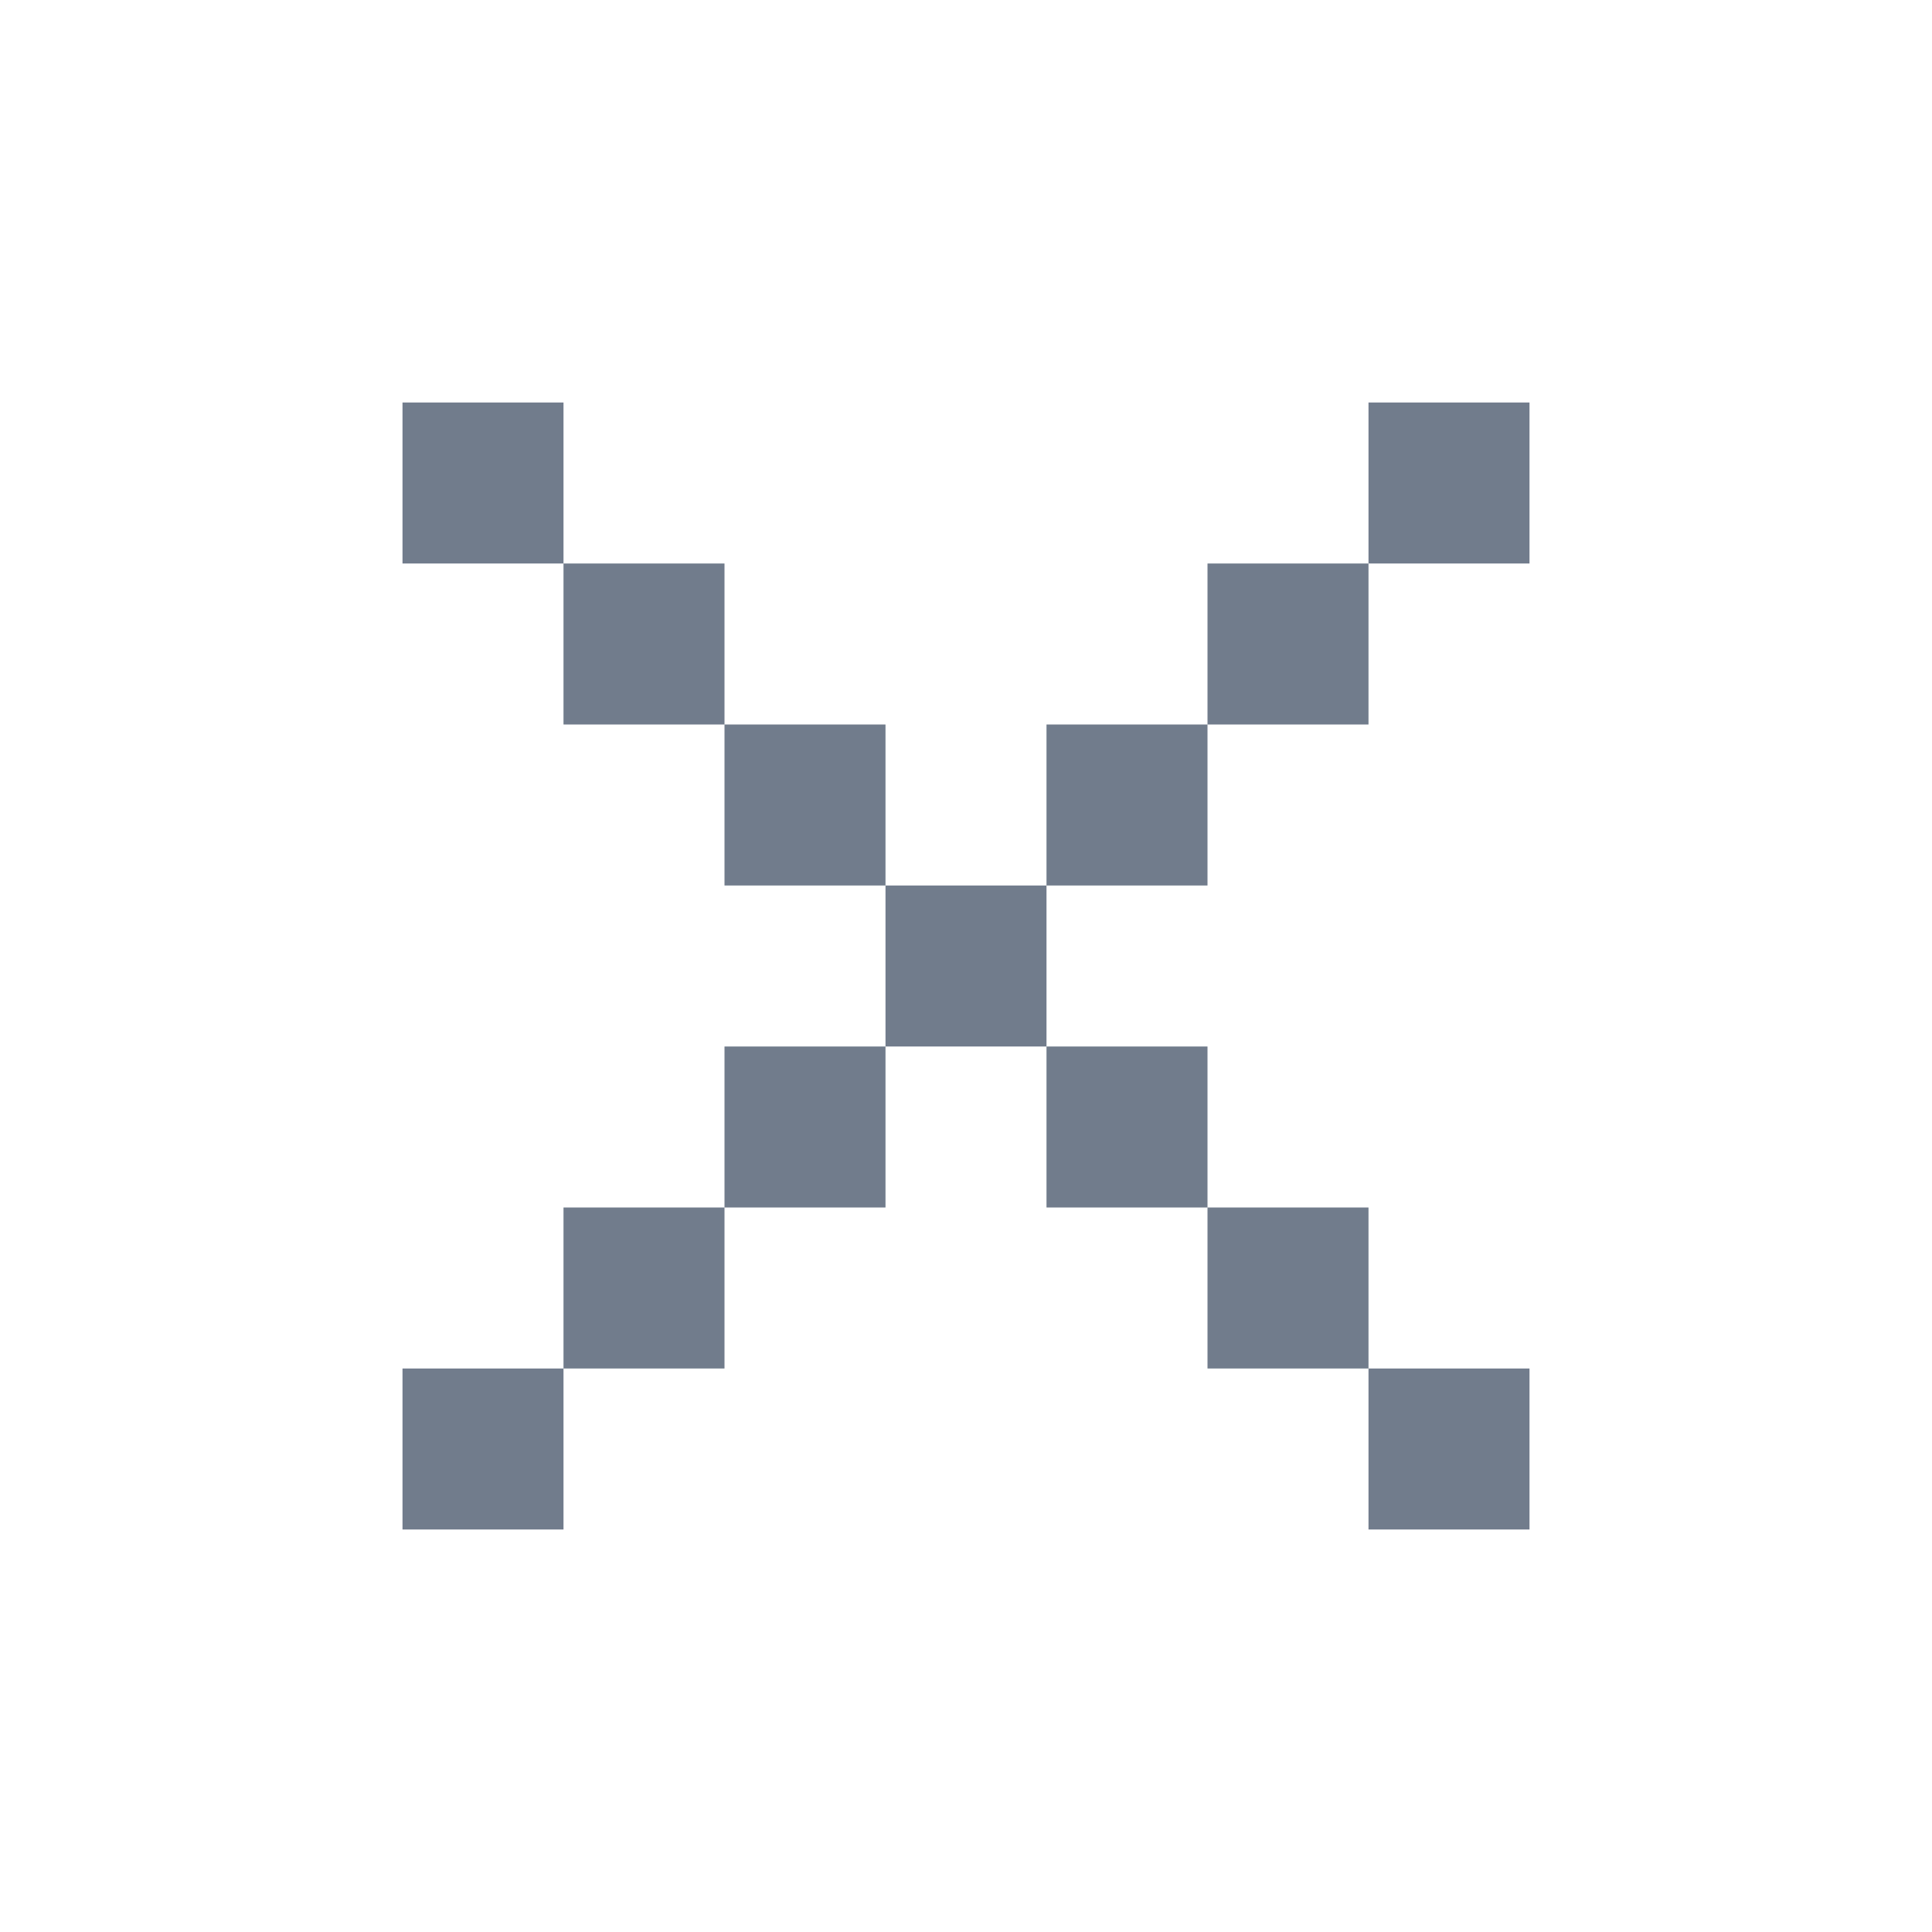
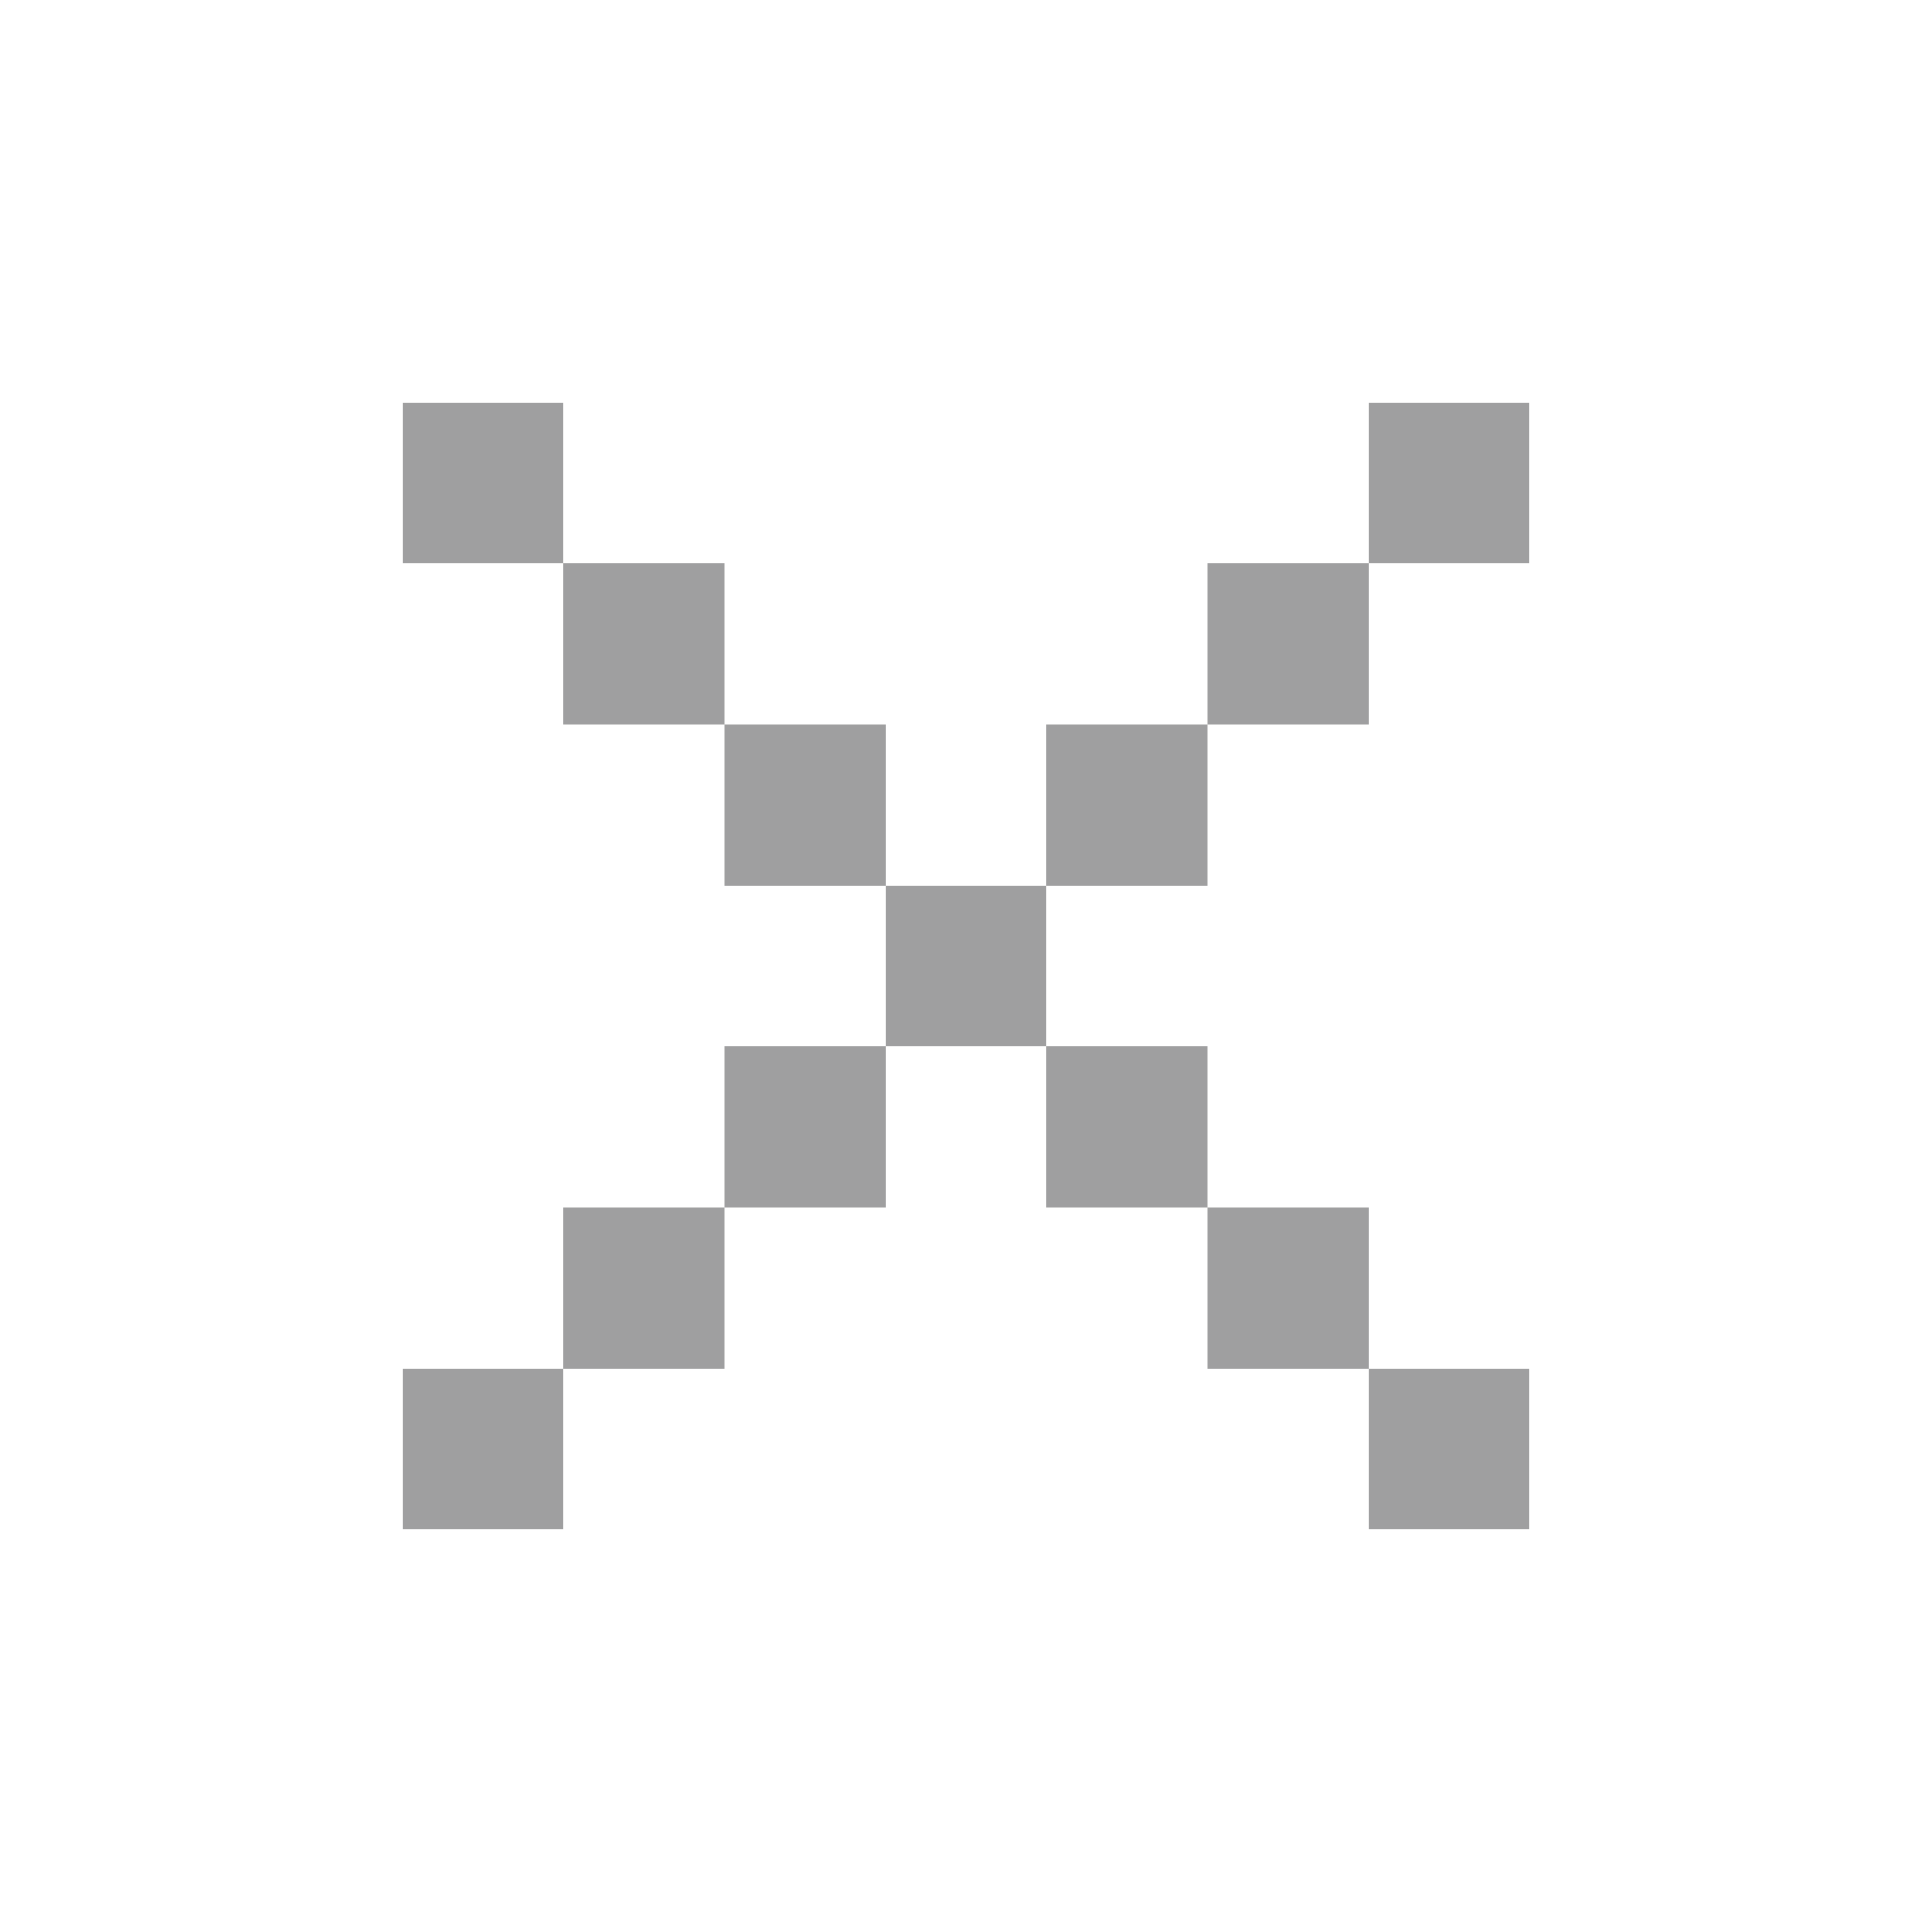
<svg xmlns="http://www.w3.org/2000/svg" width="24" height="24" viewBox="0 0 24 24" fill="none">
-   <path d="M7 19H5V17H7V19ZM19 19H17V17H19V19ZM9 15V17H7V15H9ZM17 17H15V15H17V17ZM11 15H9V13H11V15ZM15 15H13V13H15V15ZM13 13H11V11H13V13ZM11 11H9V9H11V11ZM15 11H13V9H15V11ZM9 9H7V7H9V9ZM17 9H15V7H17V9ZM7 7H5V5H7V7ZM19 7H17V5H19V7Z" fill="#717C8C" />
+   <path d="M7 19H5V17H7V19ZM19 19H17V17H19V19ZM9 15V17H7V15H9ZM17 17H15V15H17V17ZM11 15H9V13H11V15ZM15 15H13V13H15V15ZM13 13H11V11H13V13ZM11 11H9V9H11V11ZM15 11H13V9H15V11ZM9 9H7V7H9V9ZM17 9H15V7H17V9ZM7 7H5V5H7V7ZM19 7H17V5H19V7Z" fill="#9F9FA0" />
</svg>
